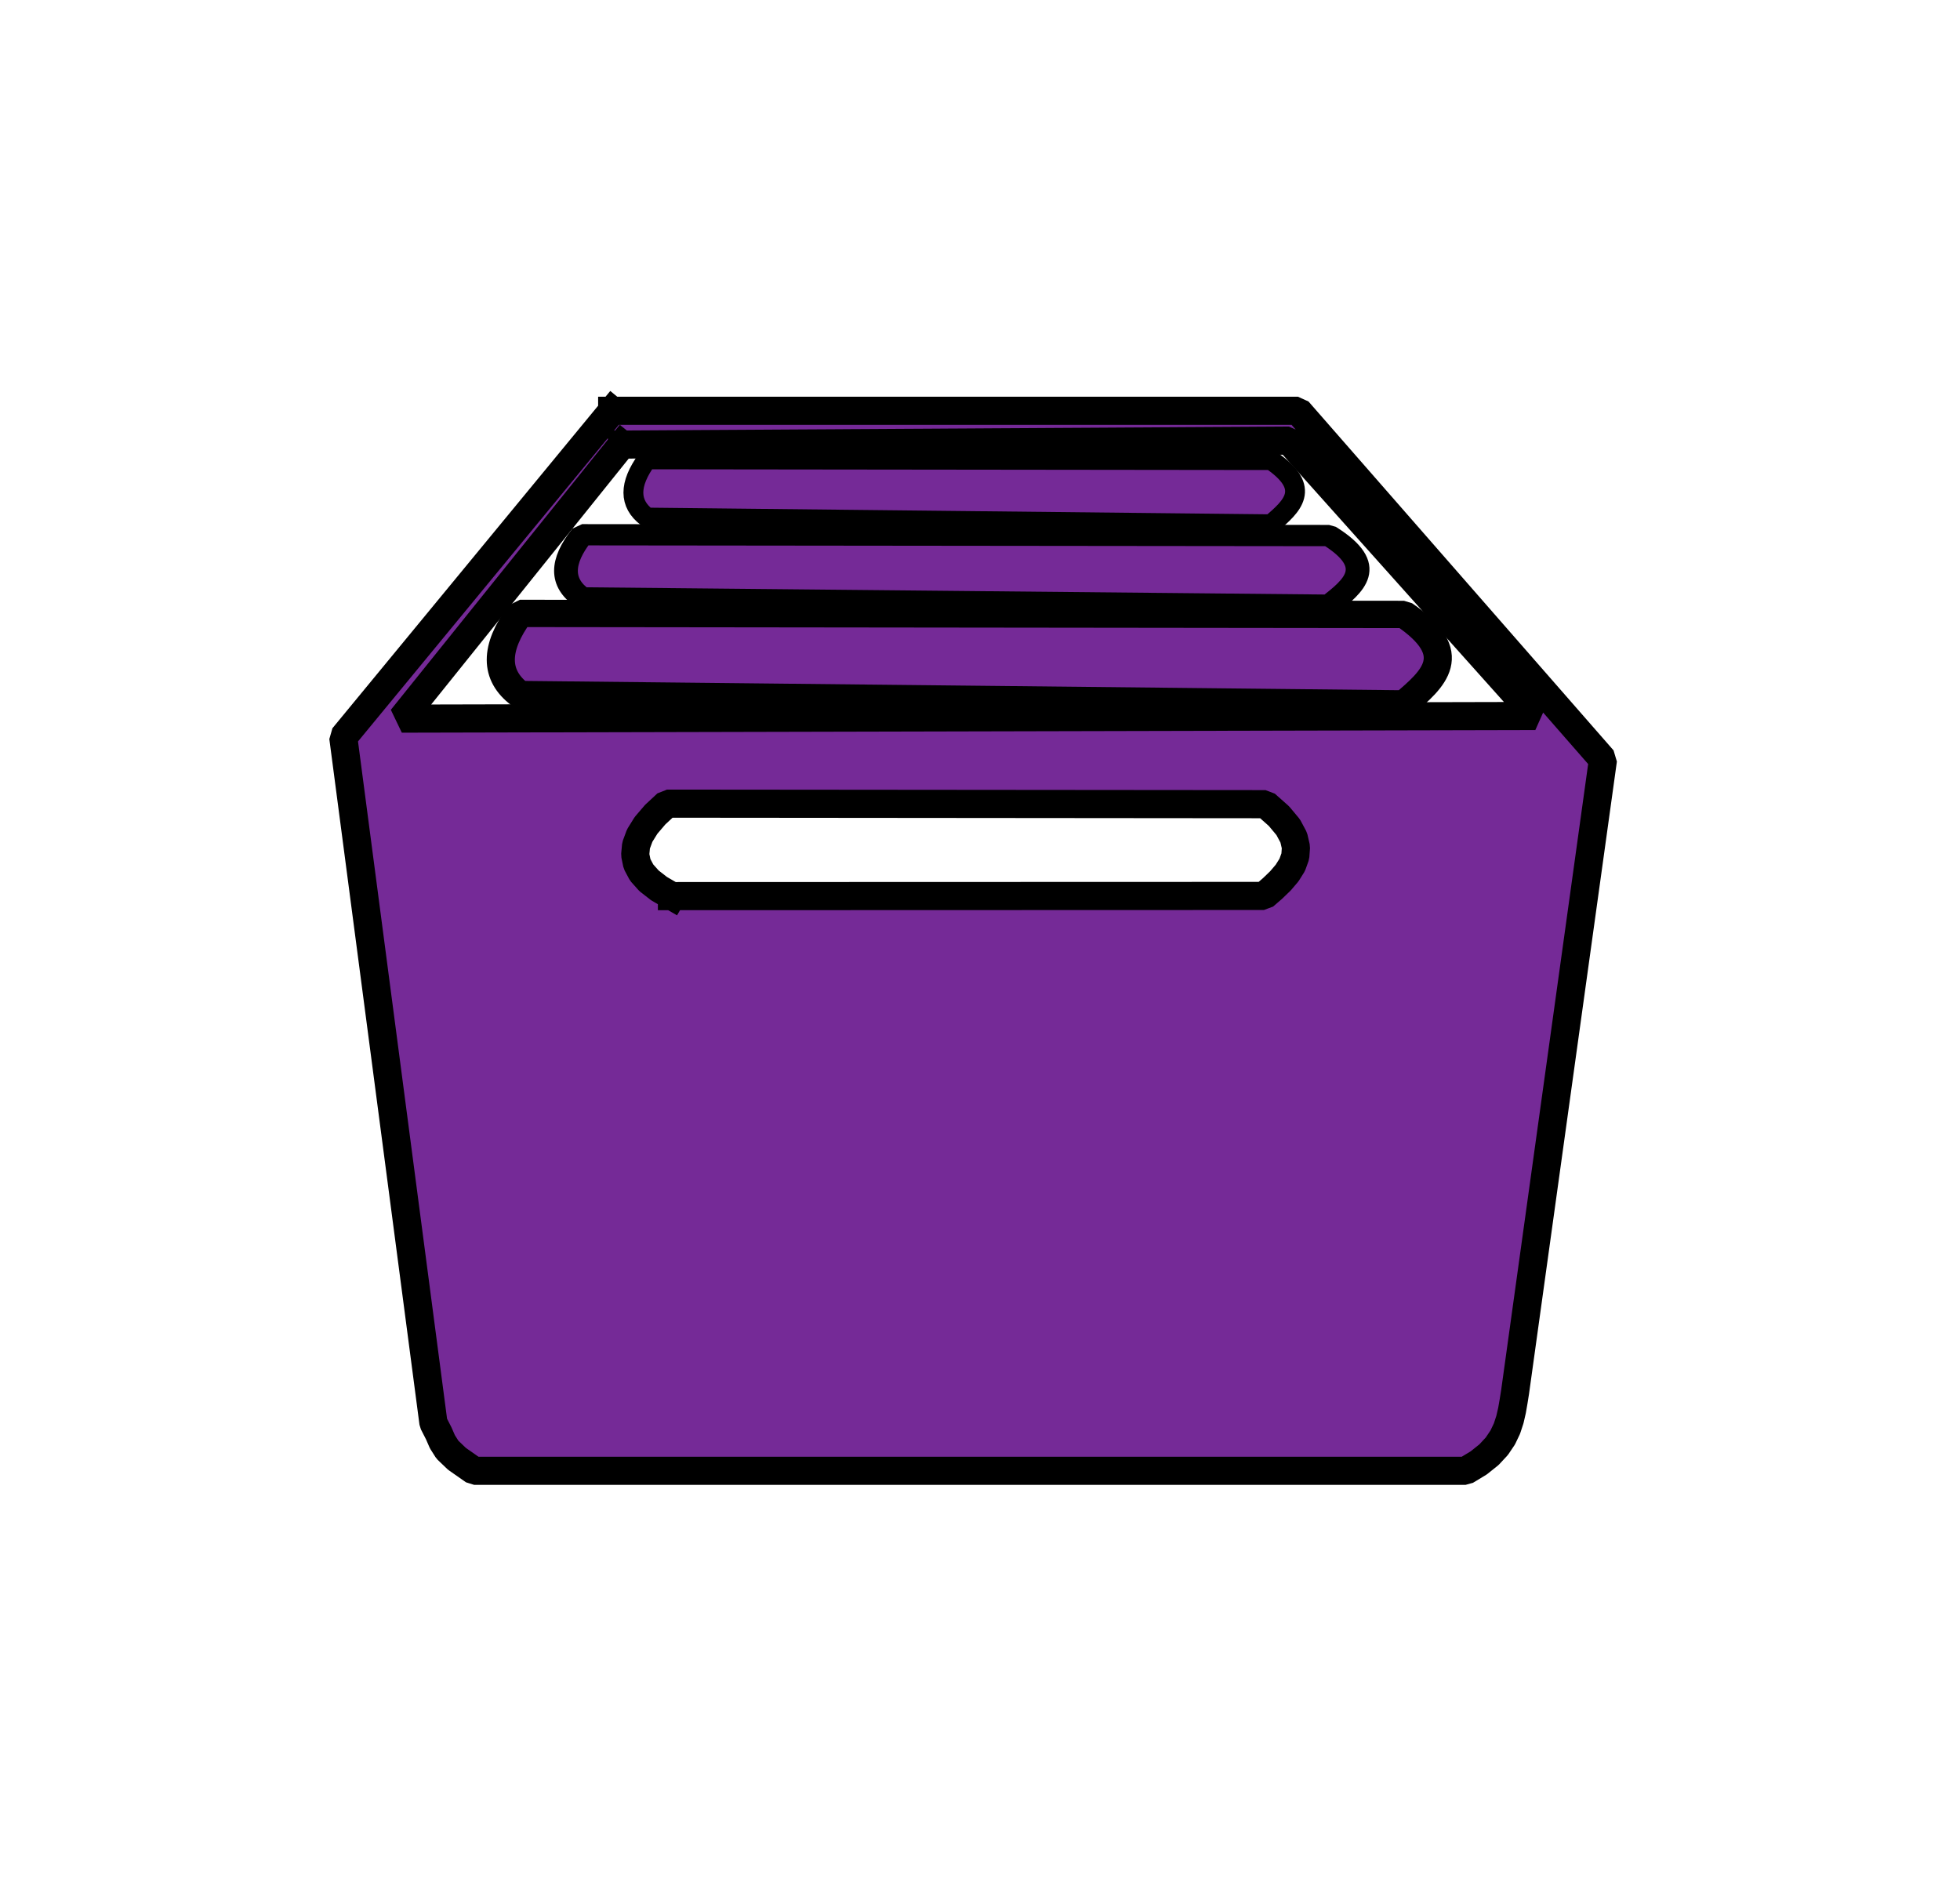
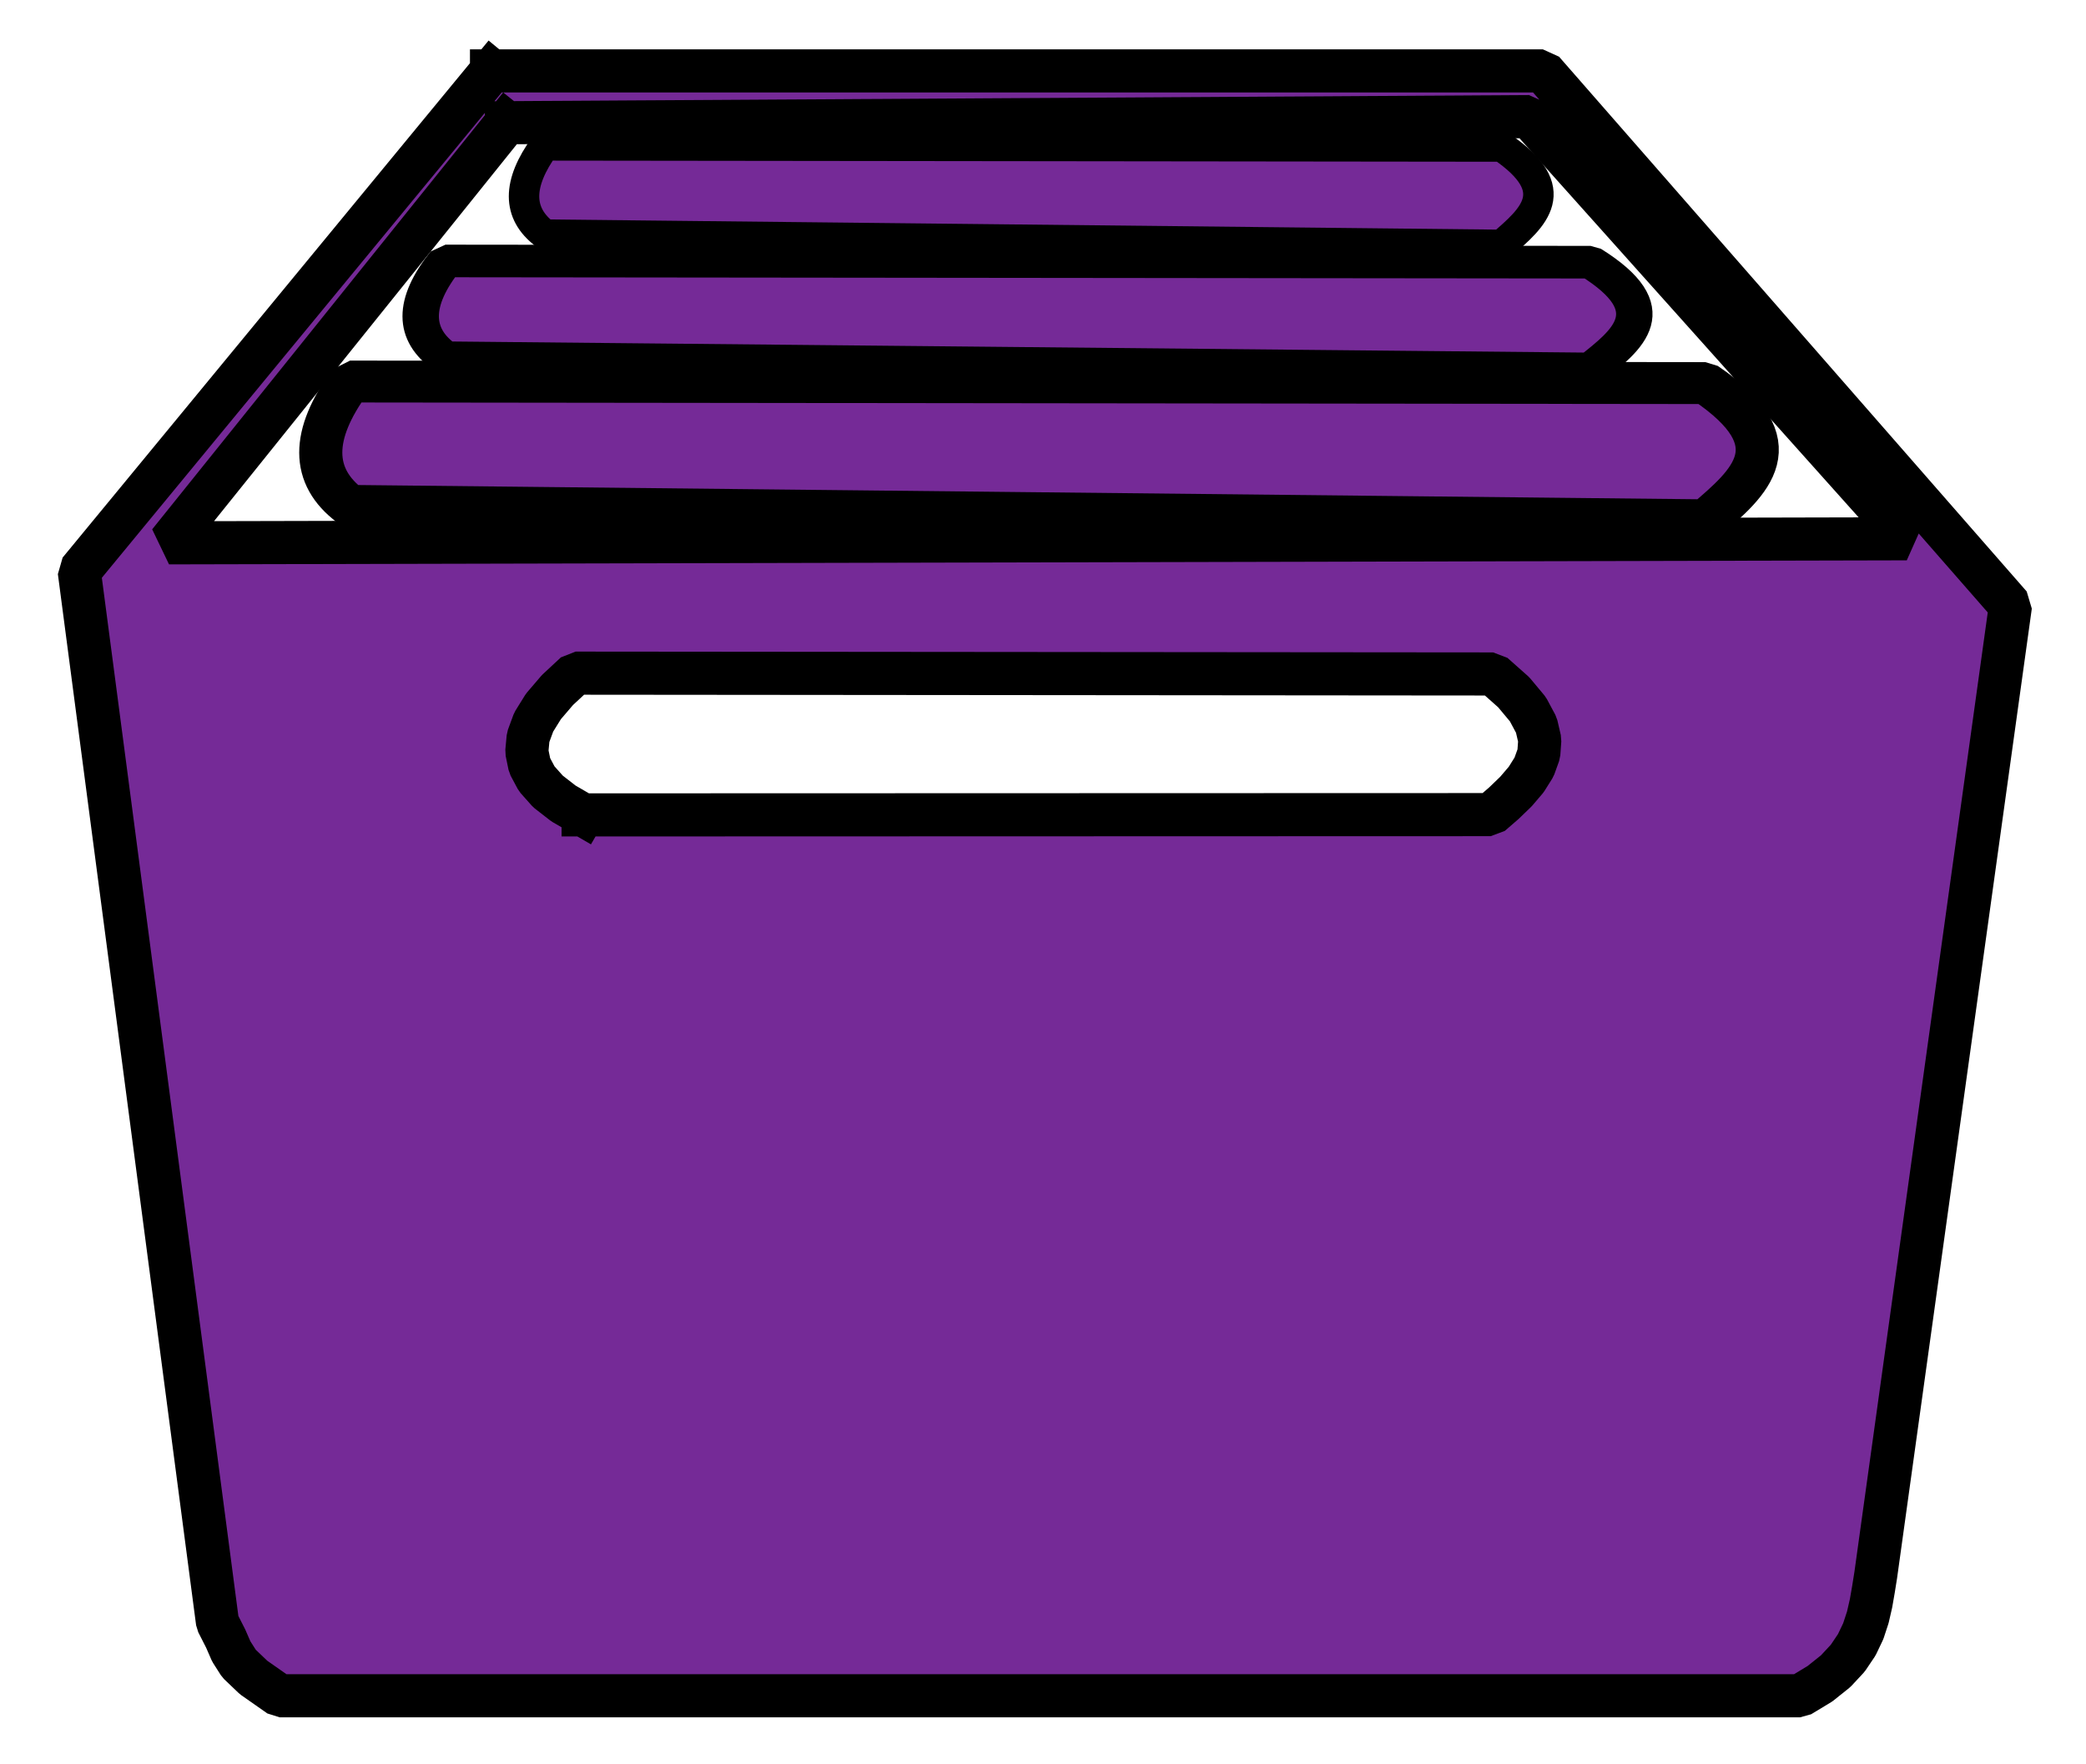
- <svg xmlns="http://www.w3.org/2000/svg" width="174.24pt" height="168.48pt" viewBox="0 0 174.24 168.48">
+ <svg xmlns="http://www.w3.org/2000/svg" width="120.96pt" height="102.24pt" viewBox="0 0 120.96 102.24">
  <defs />
-   <path id="shape0" fill="#752a97" fill-rule="evenodd" stroke="#000000" stroke-width="2.5" stroke-linecap="square" stroke-linejoin="bevel" d="M54.422 36.51L30.516 65.526L38.531 126.479L39.006 127.41L39.33 128.154L39.778 128.858L40.623 129.667L42.141 130.729L130.297 130.729L131.454 130.029L132.366 129.3L133.066 128.547L133.587 127.773L133.964 126.983L134.228 126.179L134.415 125.366L134.557 124.548L134.688 123.729L142.5 67.518L115.383 36.51L84.28 36.51L54.422 36.51M59.734 79.651L112.359 79.635L113.124 78.973L113.824 78.298L114.42 77.6L114.875 76.874L115.15 76.111L115.208 75.303L115.009 74.444L114.517 73.525L113.694 72.539L112.5 71.479L59.297 71.432L58.243 72.413L57.434 73.359L56.868 74.27L56.545 75.145L56.467 75.984L56.633 76.788L57.043 77.557L57.696 78.29L58.593 78.988L59.734 79.651M55.289 39.516L35.719 63.875L136.485 63.641L114.586 39.164L114.526 39.164L114.451 39.165L114.347 39.166L114.212 39.166L114.048 39.167L113.854 39.168L113.63 39.17L113.376 39.171L113.092 39.173L112.778 39.175L112.435 39.177L112.061 39.179L111.658 39.181L111.224 39.184L110.761 39.187L110.268 39.19L109.745 39.193L109.193 39.196L108.61 39.2L107.997 39.203L107.355 39.207L106.683 39.211L105.981 39.215L105.248 39.219L104.487 39.224L103.695 39.229L102.873 39.233L102.021 39.239L101.14 39.244L100.229 39.249L99.287 39.255L98.316 39.261L97.315 39.267L96.284 39.273L95.224 39.279L94.133 39.285L93.013 39.292L91.862 39.299L90.682 39.306L89.472 39.313L88.232 39.32L86.962 39.328L85.662 39.336L84.332 39.343L82.973 39.352L81.584 39.36L80.164 39.368L78.715 39.377L77.236 39.386L75.727 39.394L74.188 39.404L72.62 39.413L71.021 39.422L69.392 39.432L67.734 39.442L66.046 39.452L64.328 39.462L62.58 39.472L60.802 39.483L58.994 39.494L57.157 39.505L55.289 39.516" />
-   <path id="shape4" transform="matrix(1 0 0 0.9715908 44.52029 54.52255)" fill="#752a97" fill-rule="evenodd" stroke="#000000" stroke-width="2.5" stroke-linecap="square" stroke-linejoin="bevel" d="M1.698 0L80.292 0.094C85.499 3.718 82.893 5.999 80.292 8.281L1.714 7.422C-0.566 5.663 -0.571 3.189 1.698 0Z" />
-   <path id="shape5" transform="matrix(0.8448529 0 0 0.7560191 50.31457 47.5316)" fill="#752a97" fill-rule="evenodd" stroke="#000000" stroke-width="2.5" stroke-linecap="square" stroke-linejoin="bevel" d="M1.698 0L80.292 0.094C85.499 3.718 82.893 5.999 80.292 8.281L1.714 7.422C-0.566 5.663 -0.571 3.189 1.698 0Z" />
-   <path id="shape6" transform="matrix(0.7061538 0 0 0.6925253 56.30688 40.84758)" fill="#752a97" fill-rule="evenodd" stroke="#000000" stroke-width="2.5" stroke-linecap="square" stroke-linejoin="bevel" d="M1.698 0L80.292 0.094C85.499 3.718 82.893 5.999 80.292 8.281L1.714 7.422C-0.566 5.663 -0.571 3.189 1.698 0Z" />
-   <ellipse id="shape01" transform="translate(2.4375, 2.625)" rx="83.344" ry="81.75" cx="83.344" cy="81.75" fill="none" stroke="transparent" stroke-width="1" stroke-linecap="square" stroke-linejoin="bevel" />
+   <path id="shape0" transform="translate(4.5956, 4.11)" fill="#752a97" fill-rule="evenodd" stroke="#000000" stroke-width="2.5" stroke-linecap="square" stroke-linejoin="bevel" d="M23.906 0L0 29.016L8.016 89.969L8.49 90.9L8.814 91.644L9.262 92.348L10.108 93.157L11.625 94.219L99.781 94.219L100.938 93.519L101.85 92.79L102.55 92.037L103.071 91.263L103.448 90.473L103.712 89.669L103.899 88.856L104.041 88.038L104.172 87.219L111.984 31.008L84.867 0L53.765 0L23.906 0M29.219 43.141L81.843 43.125L82.608 42.463L83.308 41.788L83.904 41.09L84.359 40.364L84.634 39.601L84.692 38.793L84.493 37.934L84.001 37.015L83.178 36.029L81.984 34.969L28.781 34.922L27.728 35.903L26.918 36.849L26.352 37.76L26.03 38.635L25.952 39.474L26.117 40.279L26.527 41.047L27.18 41.78L28.078 42.478L29.219 43.141M24.773 3.006L5.203 27.365L105.969 27.131L84.07 2.654L84.01 2.654L83.935 2.655L83.831 2.655L83.696 2.656L83.532 2.657L83.338 2.658L83.114 2.66L82.86 2.661L82.576 2.663L82.262 2.665L81.919 2.667L81.545 2.669L81.142 2.671L80.708 2.674L80.245 2.677L79.752 2.68L79.229 2.683L78.677 2.686L78.094 2.689L77.481 2.693L76.839 2.697L76.167 2.701L75.465 2.705L74.732 2.709L73.971 2.714L73.179 2.719L72.357 2.724L71.505 2.729L70.624 2.734L69.713 2.739L68.772 2.745L67.801 2.751L66.8 2.756L65.769 2.763L64.708 2.769L63.617 2.775L62.497 2.782L61.347 2.789L60.166 2.796L58.956 2.803L57.716 2.81L56.446 2.818L55.147 2.825L53.817 2.833L52.457 2.841L51.068 2.85L49.649 2.858L48.199 2.867L46.72 2.876L45.211 2.884L43.673 2.894L42.104 2.903L40.505 2.912L38.877 2.922L37.218 2.932L35.53 2.942L33.812 2.952L32.064 2.962L30.286 2.973L28.479 2.984L26.641 2.994L24.773 3.006" />
+   <path id="shape4" transform="matrix(1 0 0 0.9715908 18.60029 22.12255)" fill="#752a97" fill-rule="evenodd" stroke="#000000" stroke-width="2.5" stroke-linecap="square" stroke-linejoin="bevel" d="M1.698 0L80.292 0.094C85.499 3.718 82.893 5.999 80.292 8.281L1.714 7.422C-0.566 5.663 -0.571 3.189 1.698 0Z" />
+   <path id="shape5" transform="matrix(0.8448529 0 0 0.7560191 24.39457 15.1316)" fill="#752a97" fill-rule="evenodd" stroke="#000000" stroke-width="2.5" stroke-linecap="square" stroke-linejoin="bevel" d="M1.698 0L80.292 0.094C85.499 3.718 82.893 5.999 80.292 8.281L1.714 7.422C-0.566 5.663 -0.571 3.189 1.698 0Z" />
+   <path id="shape6" transform="matrix(0.7061538 0 0 0.6925253 30.38688 8.447579)" fill="#752a97" fill-rule="evenodd" stroke="#000000" stroke-width="2.5" stroke-linecap="square" stroke-linejoin="bevel" d="M1.698 0L80.292 0.094C85.499 3.718 82.893 5.999 80.292 8.281L1.714 7.422C-0.566 5.663 -0.571 3.189 1.698 0Z" />
</svg>
